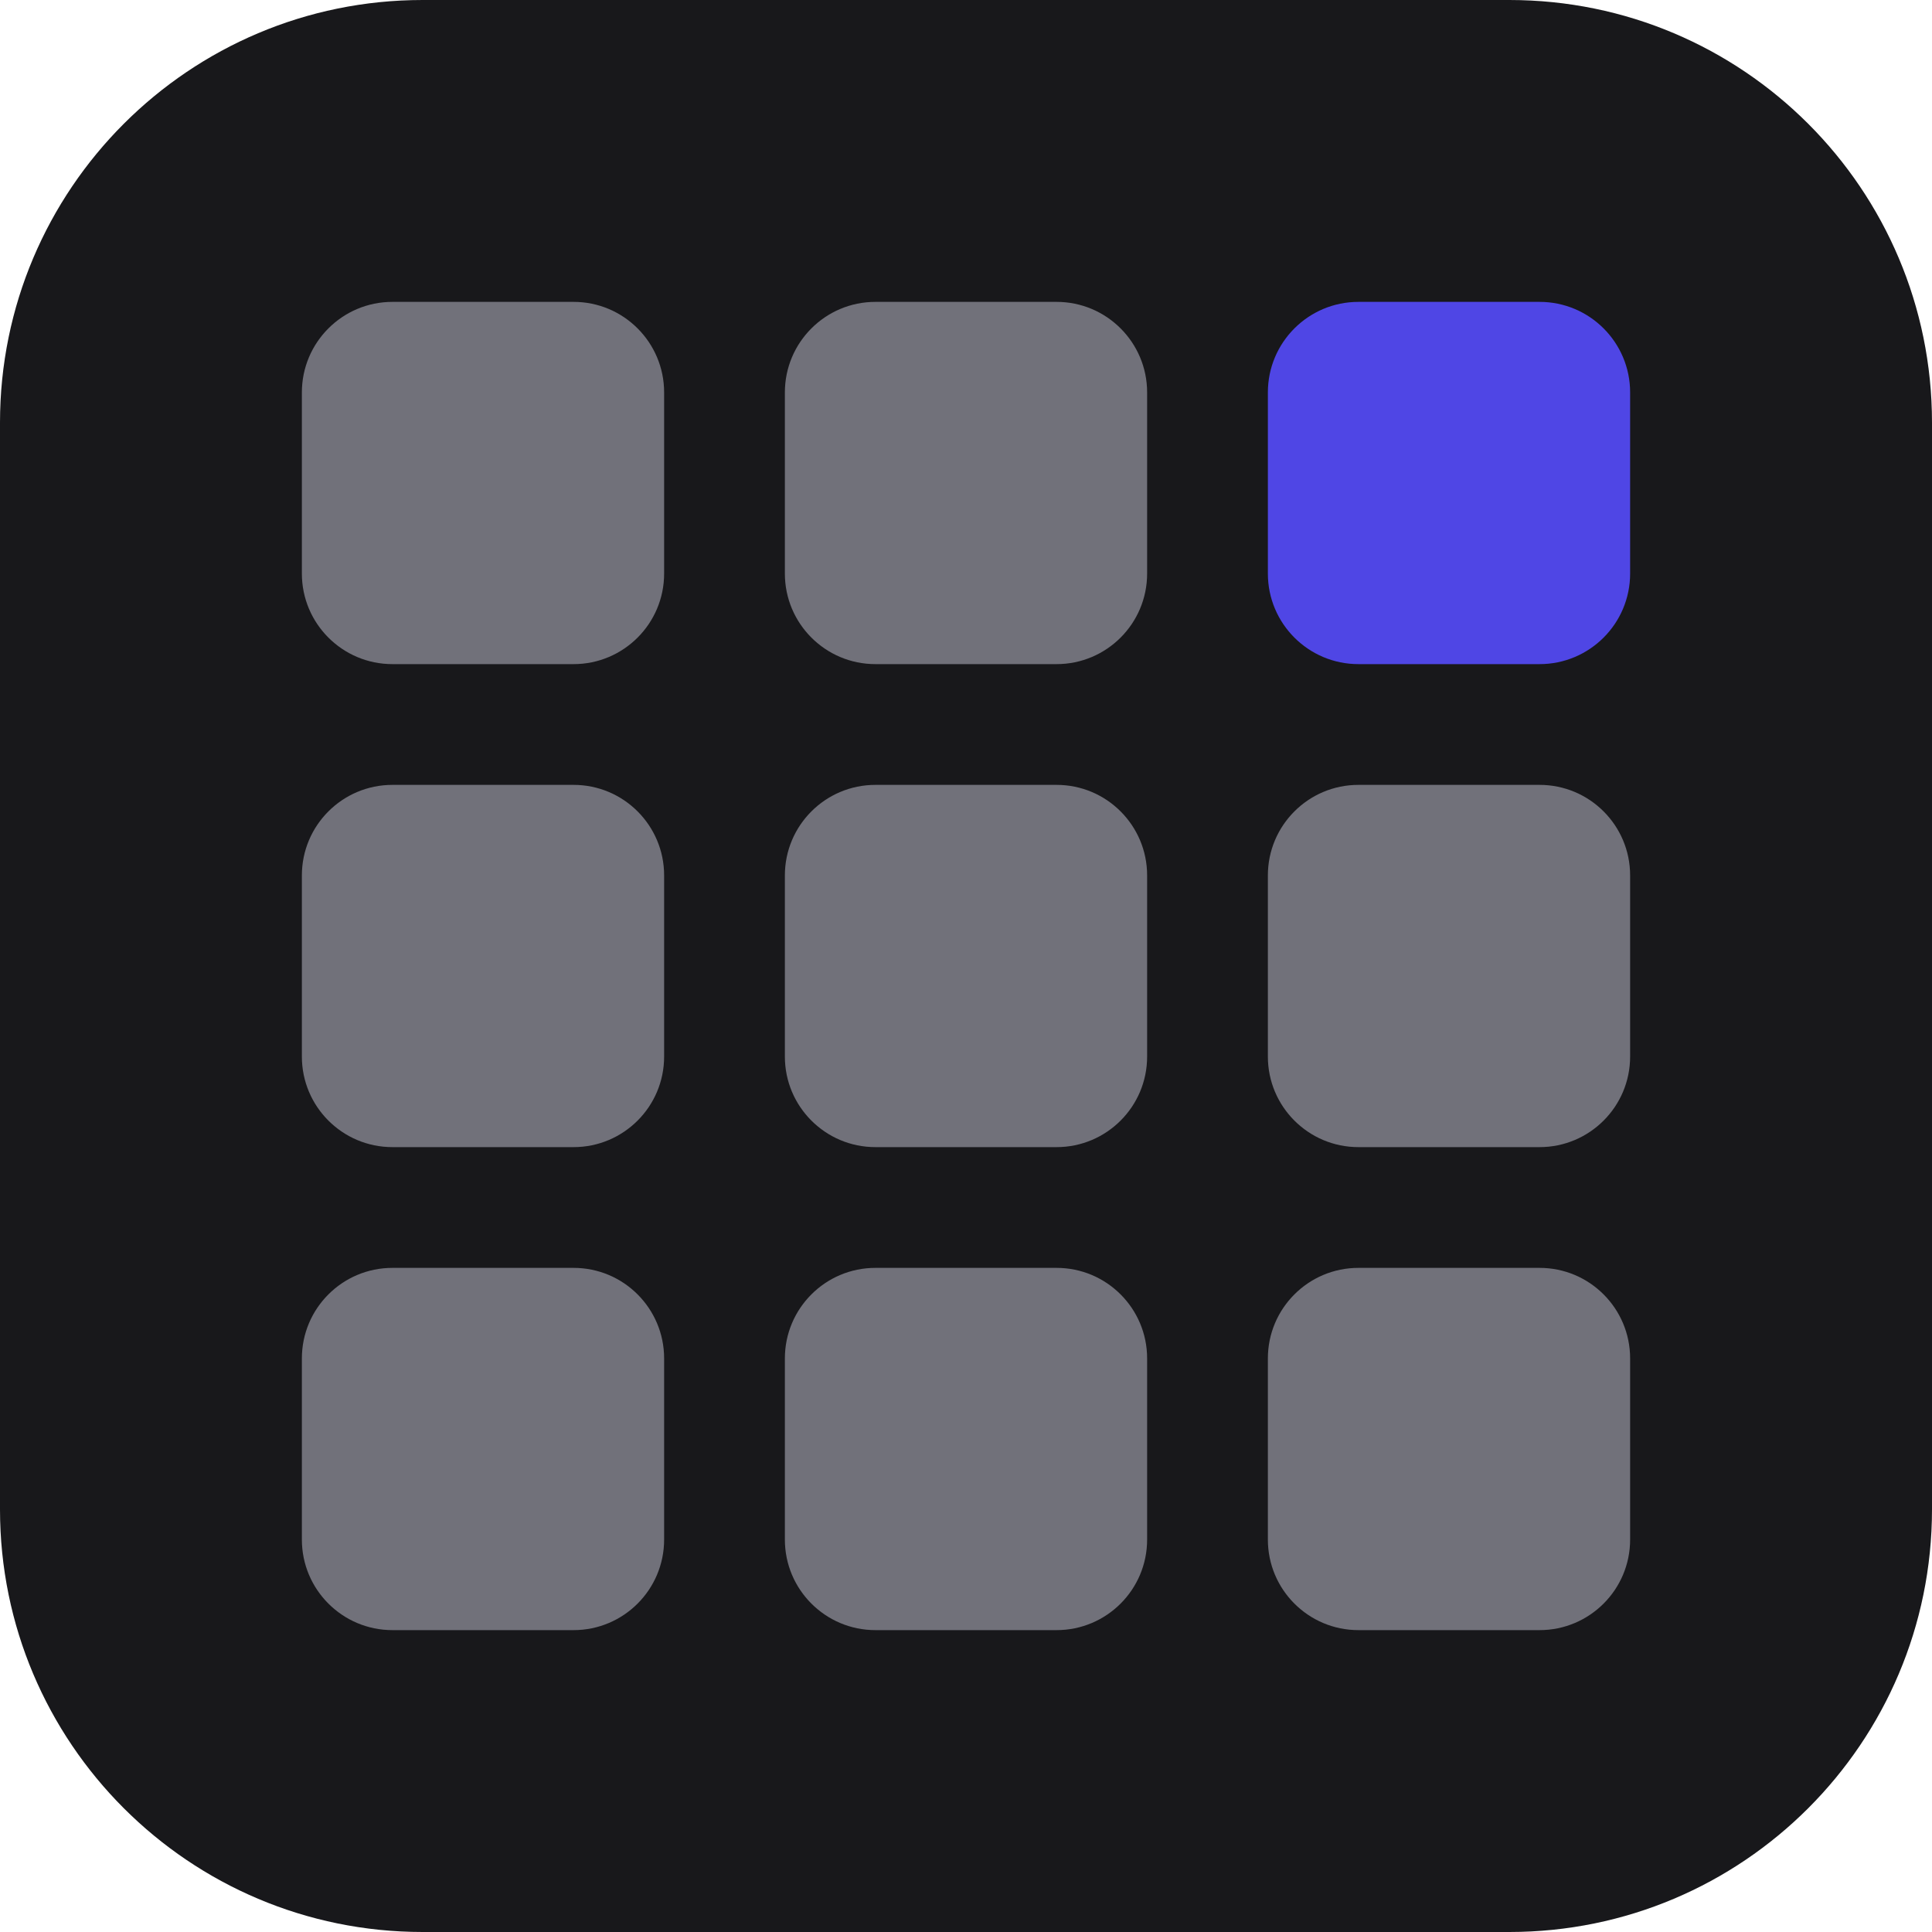
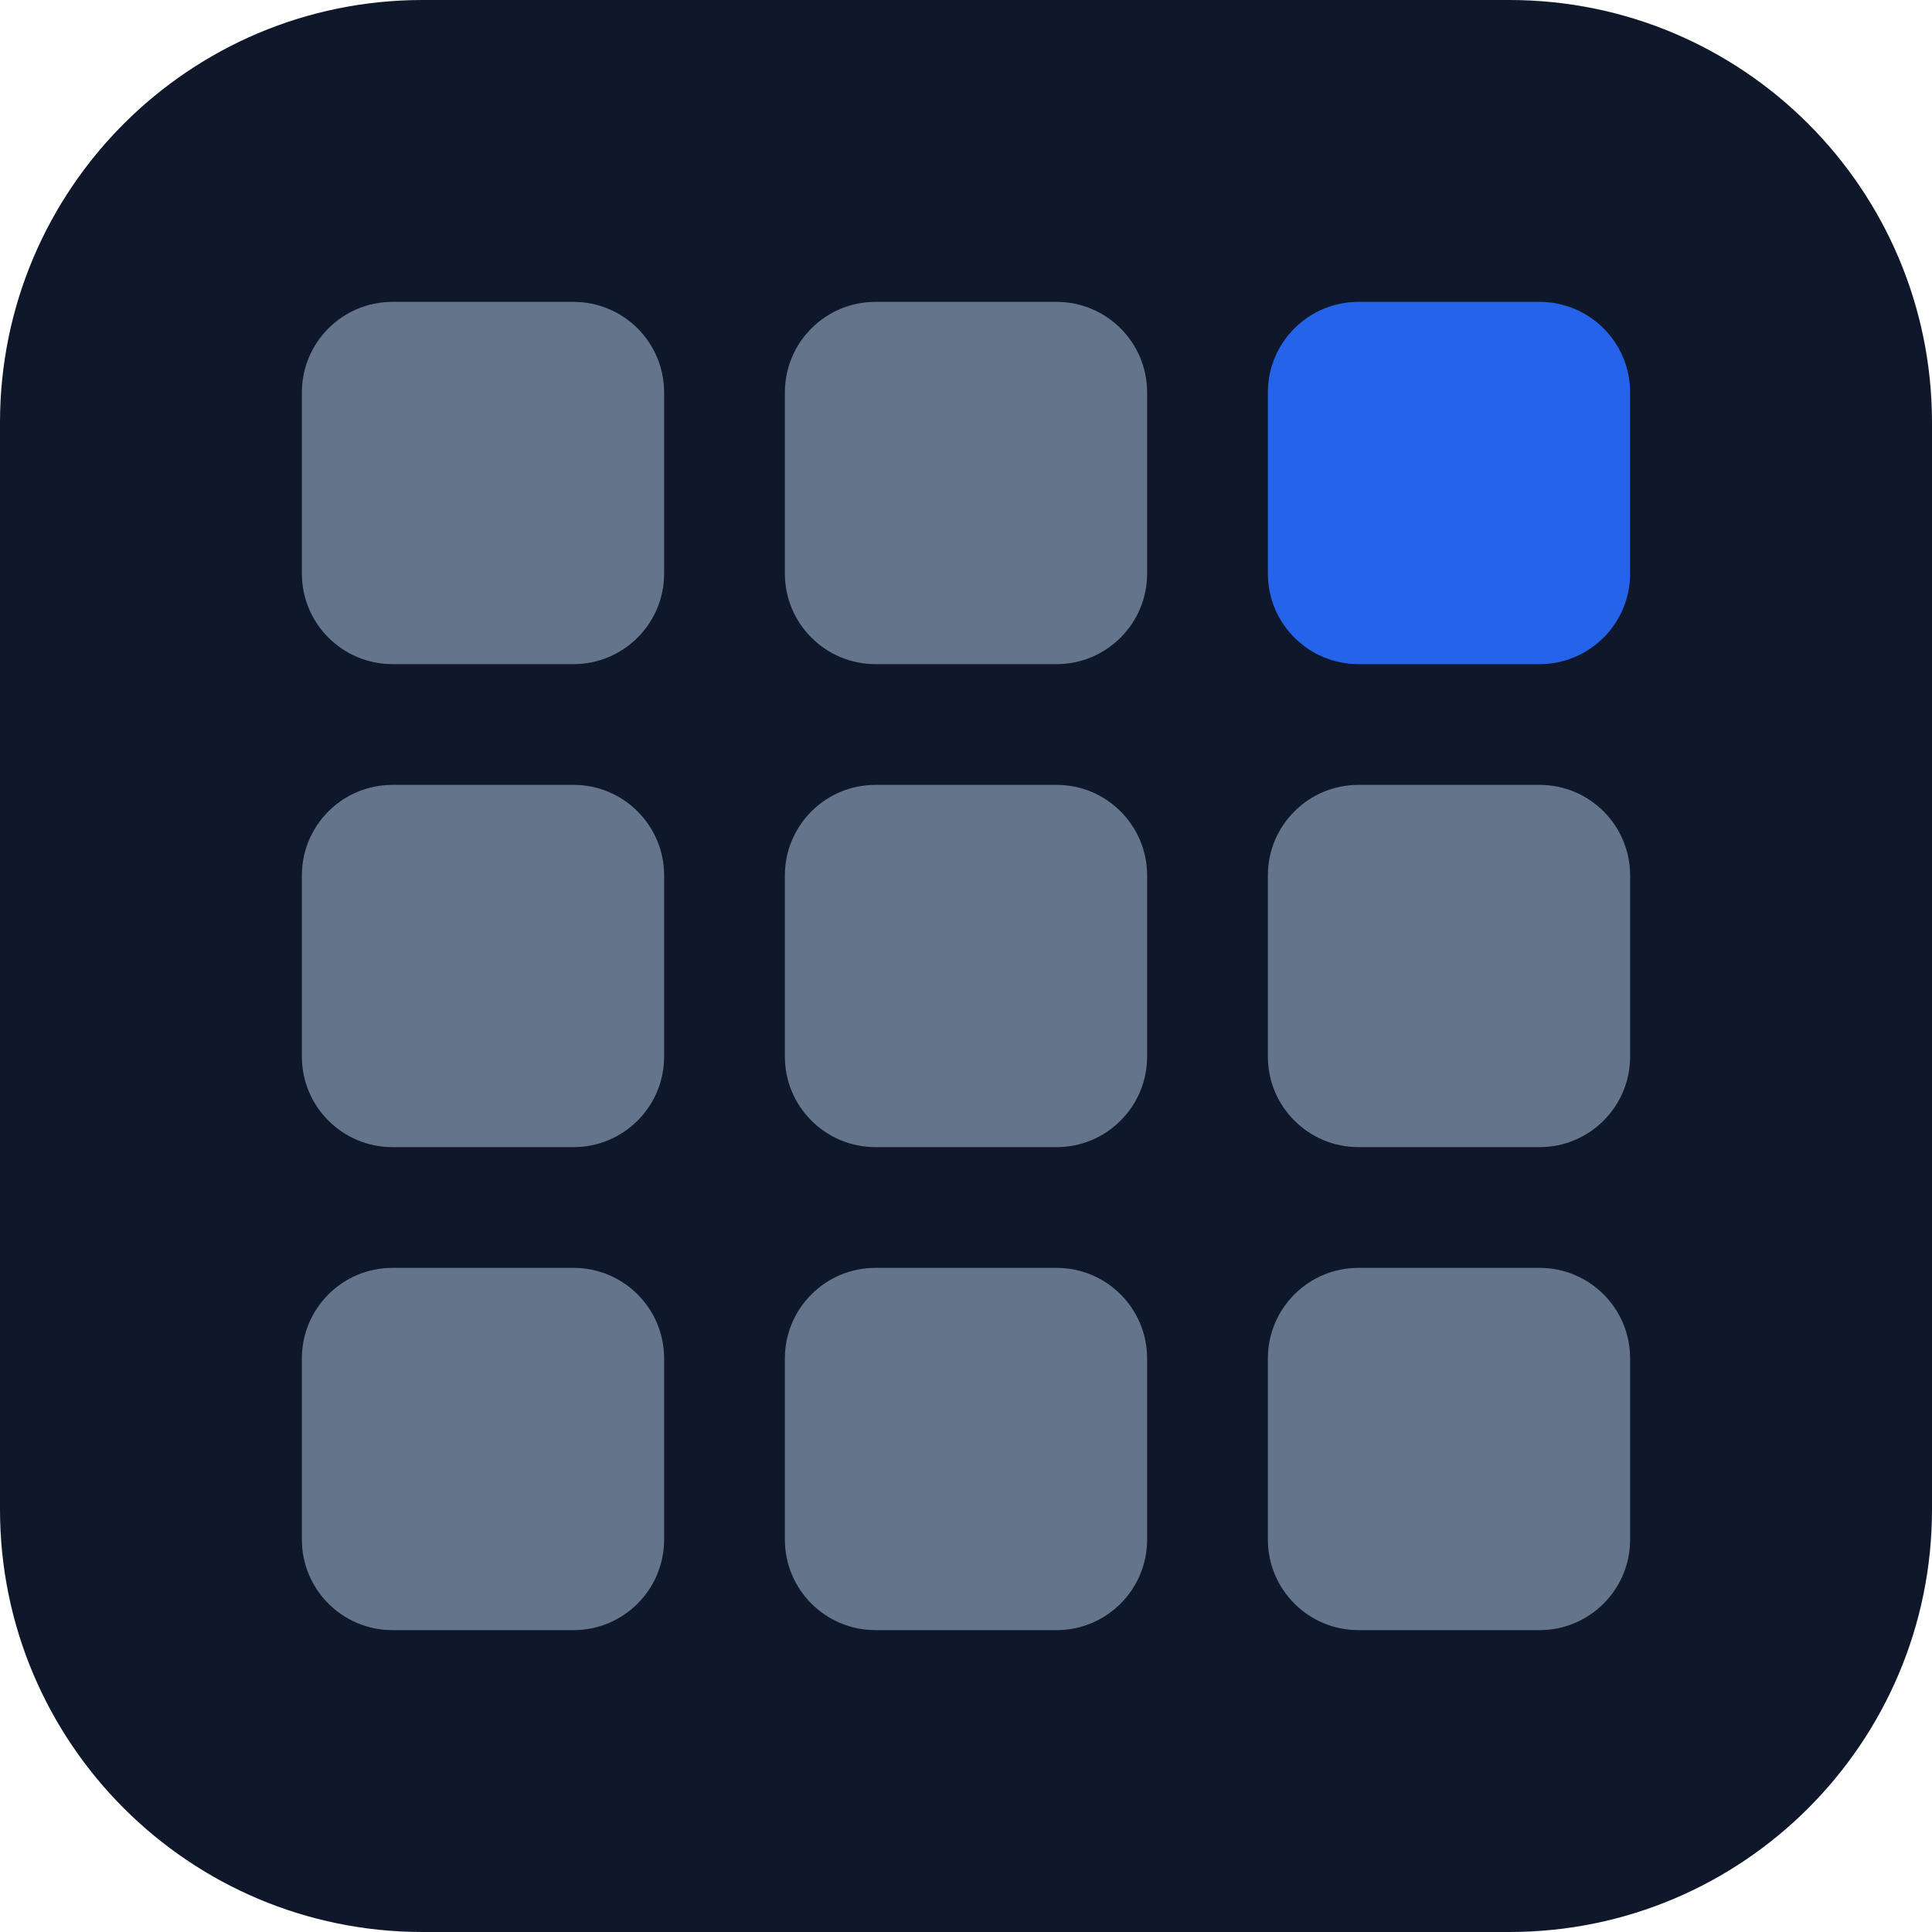
<svg xmlns="http://www.w3.org/2000/svg" width="32" height="32" viewBox="0 0 32 32" fill="none">
-   <rect width="32" height="32" rx="7" fill="#18181B" />
-   <rect x="5" y="5" width="6" height="6" rx="1.5" fill="#71717A" />
-   <rect x="13" y="5" width="6" height="6" rx="1.5" fill="#71717A" />
-   <rect x="21" y="5" width="6" height="6" rx="1.5" fill="#4F46E5" />
-   <rect x="5" y="13" width="6" height="6" rx="1.5" fill="#71717A" />
-   <rect x="13" y="13" width="6" height="6" rx="1.5" fill="#71717A" />
-   <rect x="21" y="13" width="6" height="6" rx="1.5" fill="#71717A" />
-   <rect x="5" y="21" width="6" height="6" rx="1.5" fill="#71717A" />
-   <rect x="13" y="21" width="6" height="6" rx="1.5" fill="#71717A" />
-   <rect x="21" y="21" width="6" height="6" rx="1.5" fill="#71717A" />
+   <rect width="32" height="32" rx="7" fill="#0F172A" />
+   <rect x="5" y="5" width="6" height="6" rx="1.5" fill="#64748B" />
+   <rect x="13" y="5" width="6" height="6" rx="1.5" fill="#64748B" />
+   <rect x="21" y="5" width="6" height="6" rx="1.5" fill="#2563EB" />
+   <rect x="5" y="13" width="6" height="6" rx="1.5" fill="#64748B" />
+   <rect x="13" y="13" width="6" height="6" rx="1.5" fill="#64748B" />
+   <rect x="21" y="13" width="6" height="6" rx="1.5" fill="#64748B" />
+   <rect x="5" y="21" width="6" height="6" rx="1.5" fill="#64748B" />
+   <rect x="13" y="21" width="6" height="6" rx="1.5" fill="#64748B" />
+   <rect x="21" y="21" width="6" height="6" rx="1.5" fill="#64748B" />
</svg>
